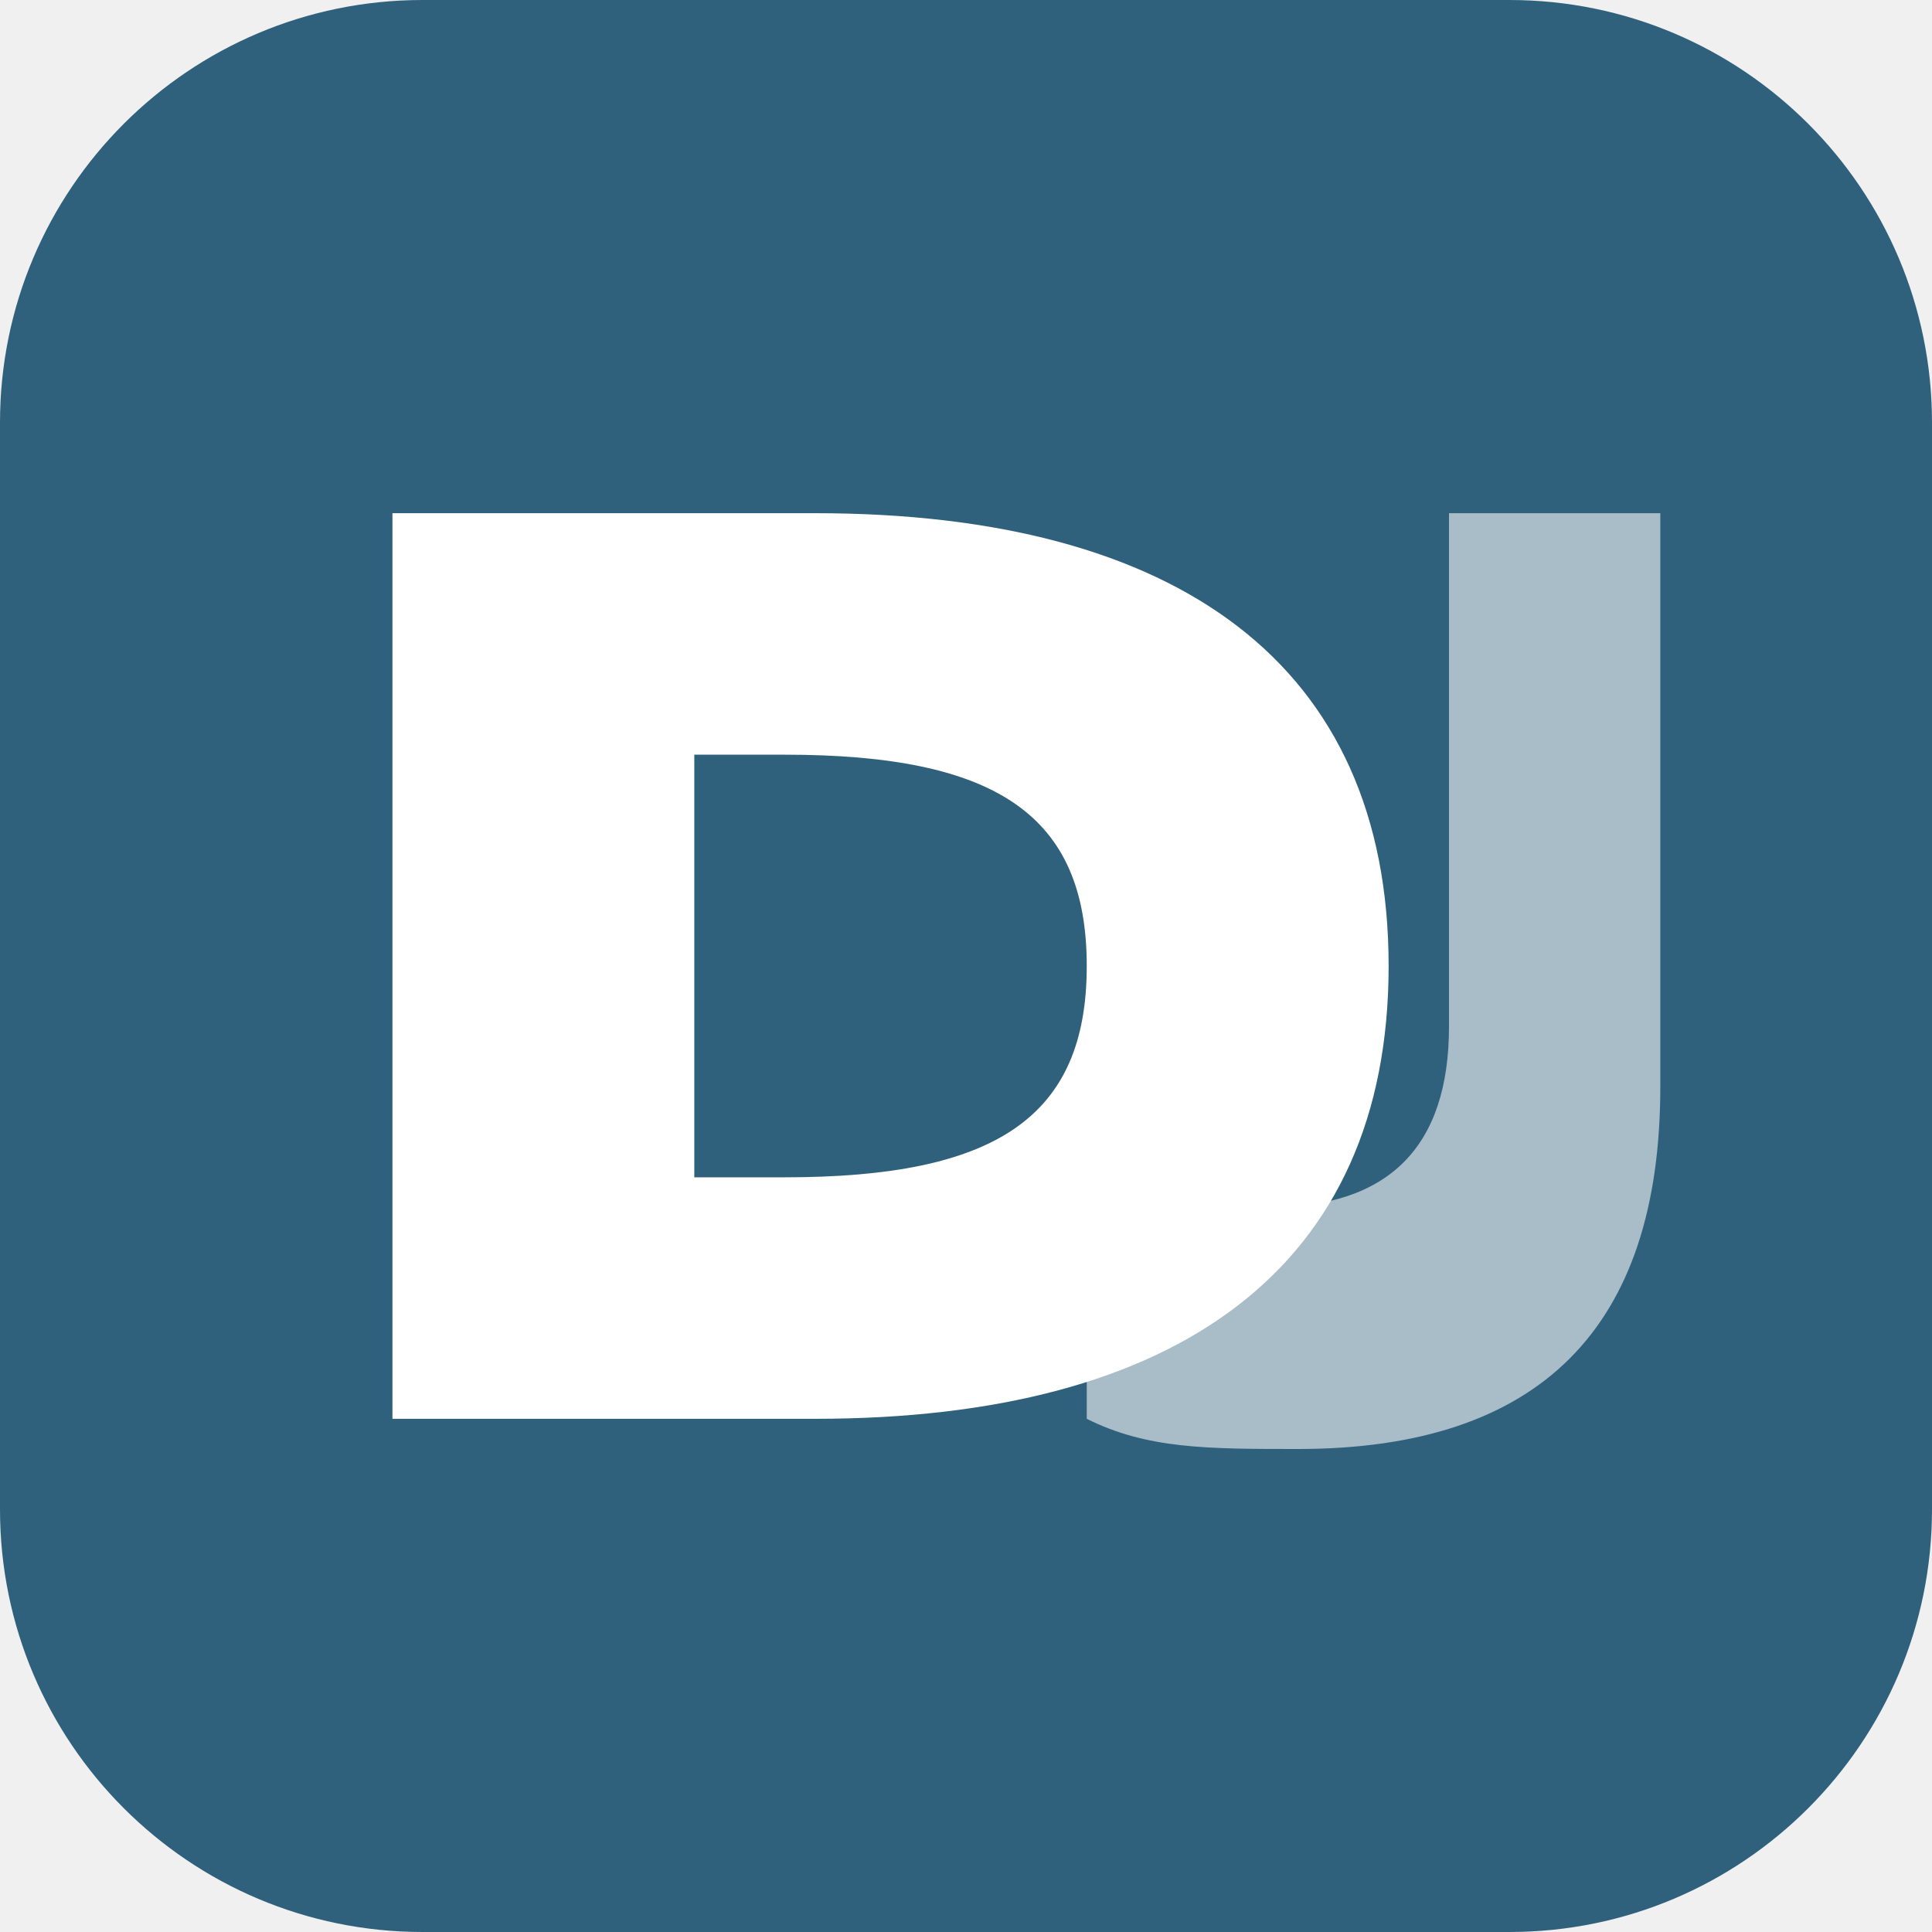
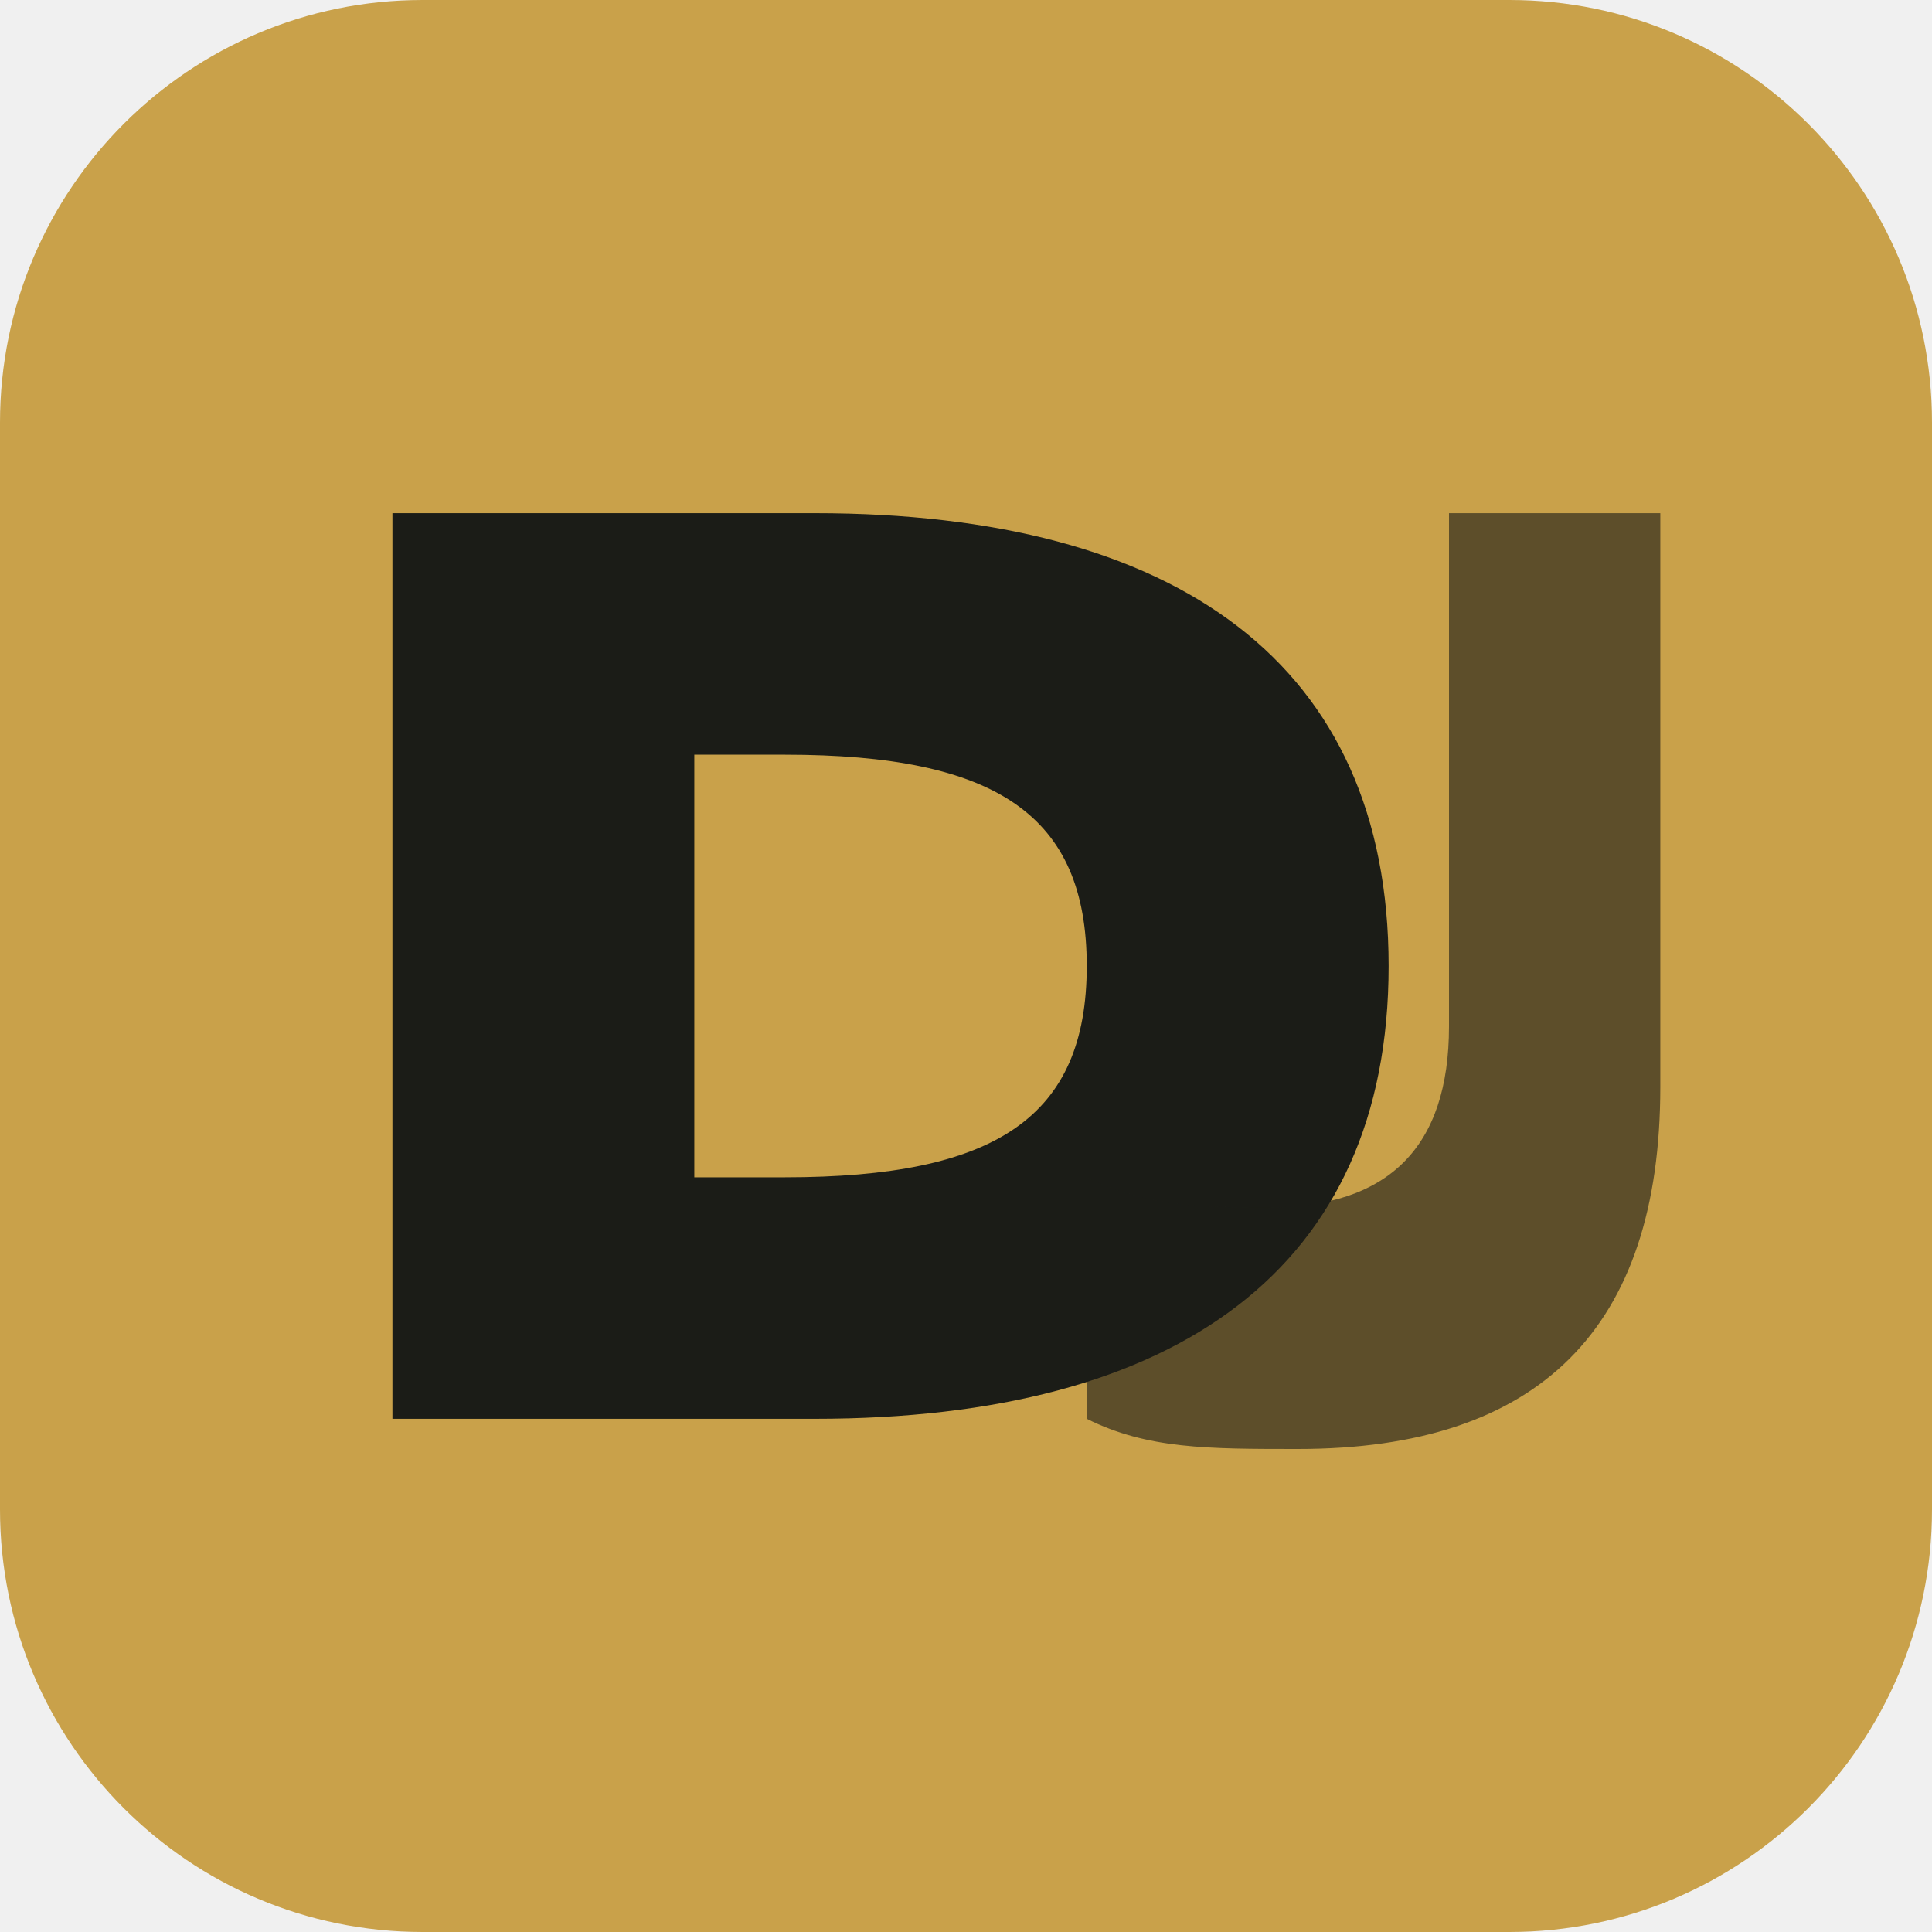
<svg xmlns="http://www.w3.org/2000/svg" viewBox="0 0 64 64" role="img" aria-label="DU">
-   <rect width="64" height="64" rx="14" fill="#2f617d" />
-   <path d="M13 17h14c12 0 19 5 19 15s-7 15-19 15H13V17Zm13 22c7 0 10-2 10-7s-3-7-10-7h-3v14h3Z" fill="#fff" />
-   <path d="M48 17h7v19c0 8-4 12-12 12-3 0-5 0-7-1v-8c2 1 4 1 6 1 4 0 6-2 6-6V17Z" fill="#fff" opacity=".58" />
+   <rect width="64" height="64" rx="14" fill="#c9a14a" />
+   <path d="M13 17h14c12 0 19 5 19 15s-7 15-19 15H13V17Zm13 22c7 0 10-2 10-7s-3-7-10-7h-3v14h3Z" fill="#1b1c17" />
+   <path d="M48 17h7v19c0 8-4 12-12 12-3 0-5 0-7-1v-8c2 1 4 1 6 1 4 0 6-2 6-6V17Z" fill="#1b1c17" opacity=".62" />
</svg>
